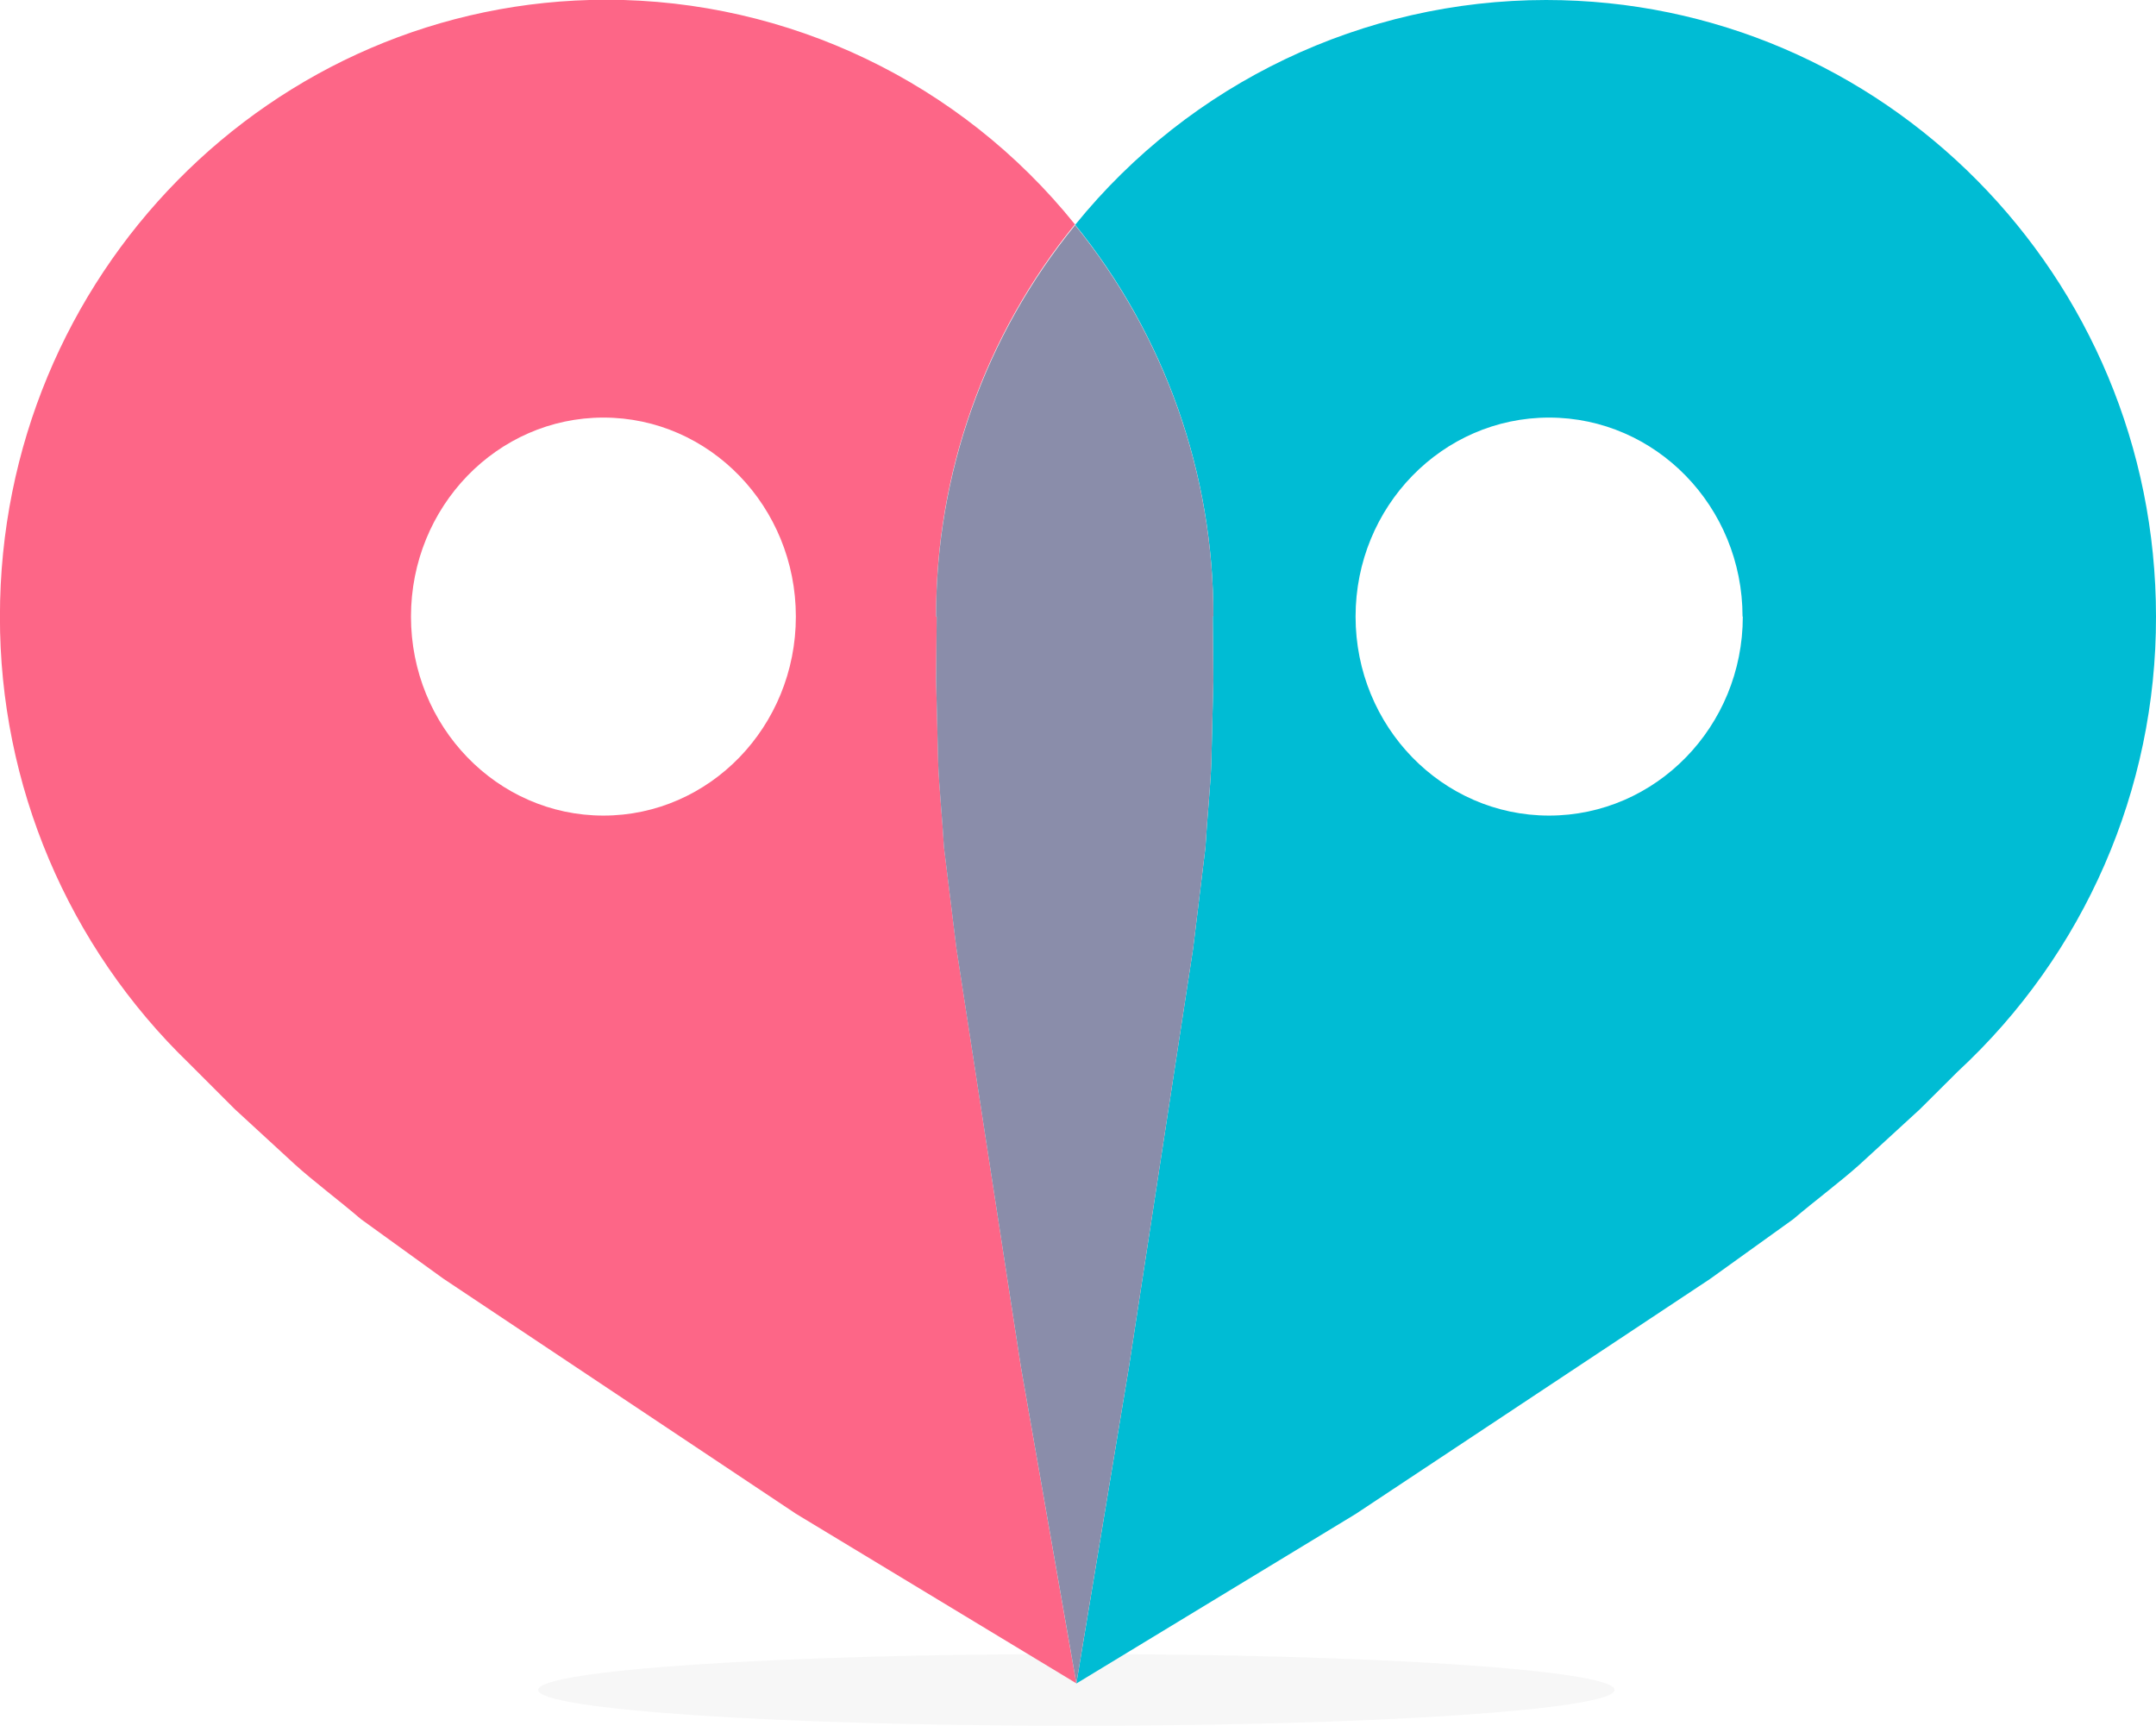
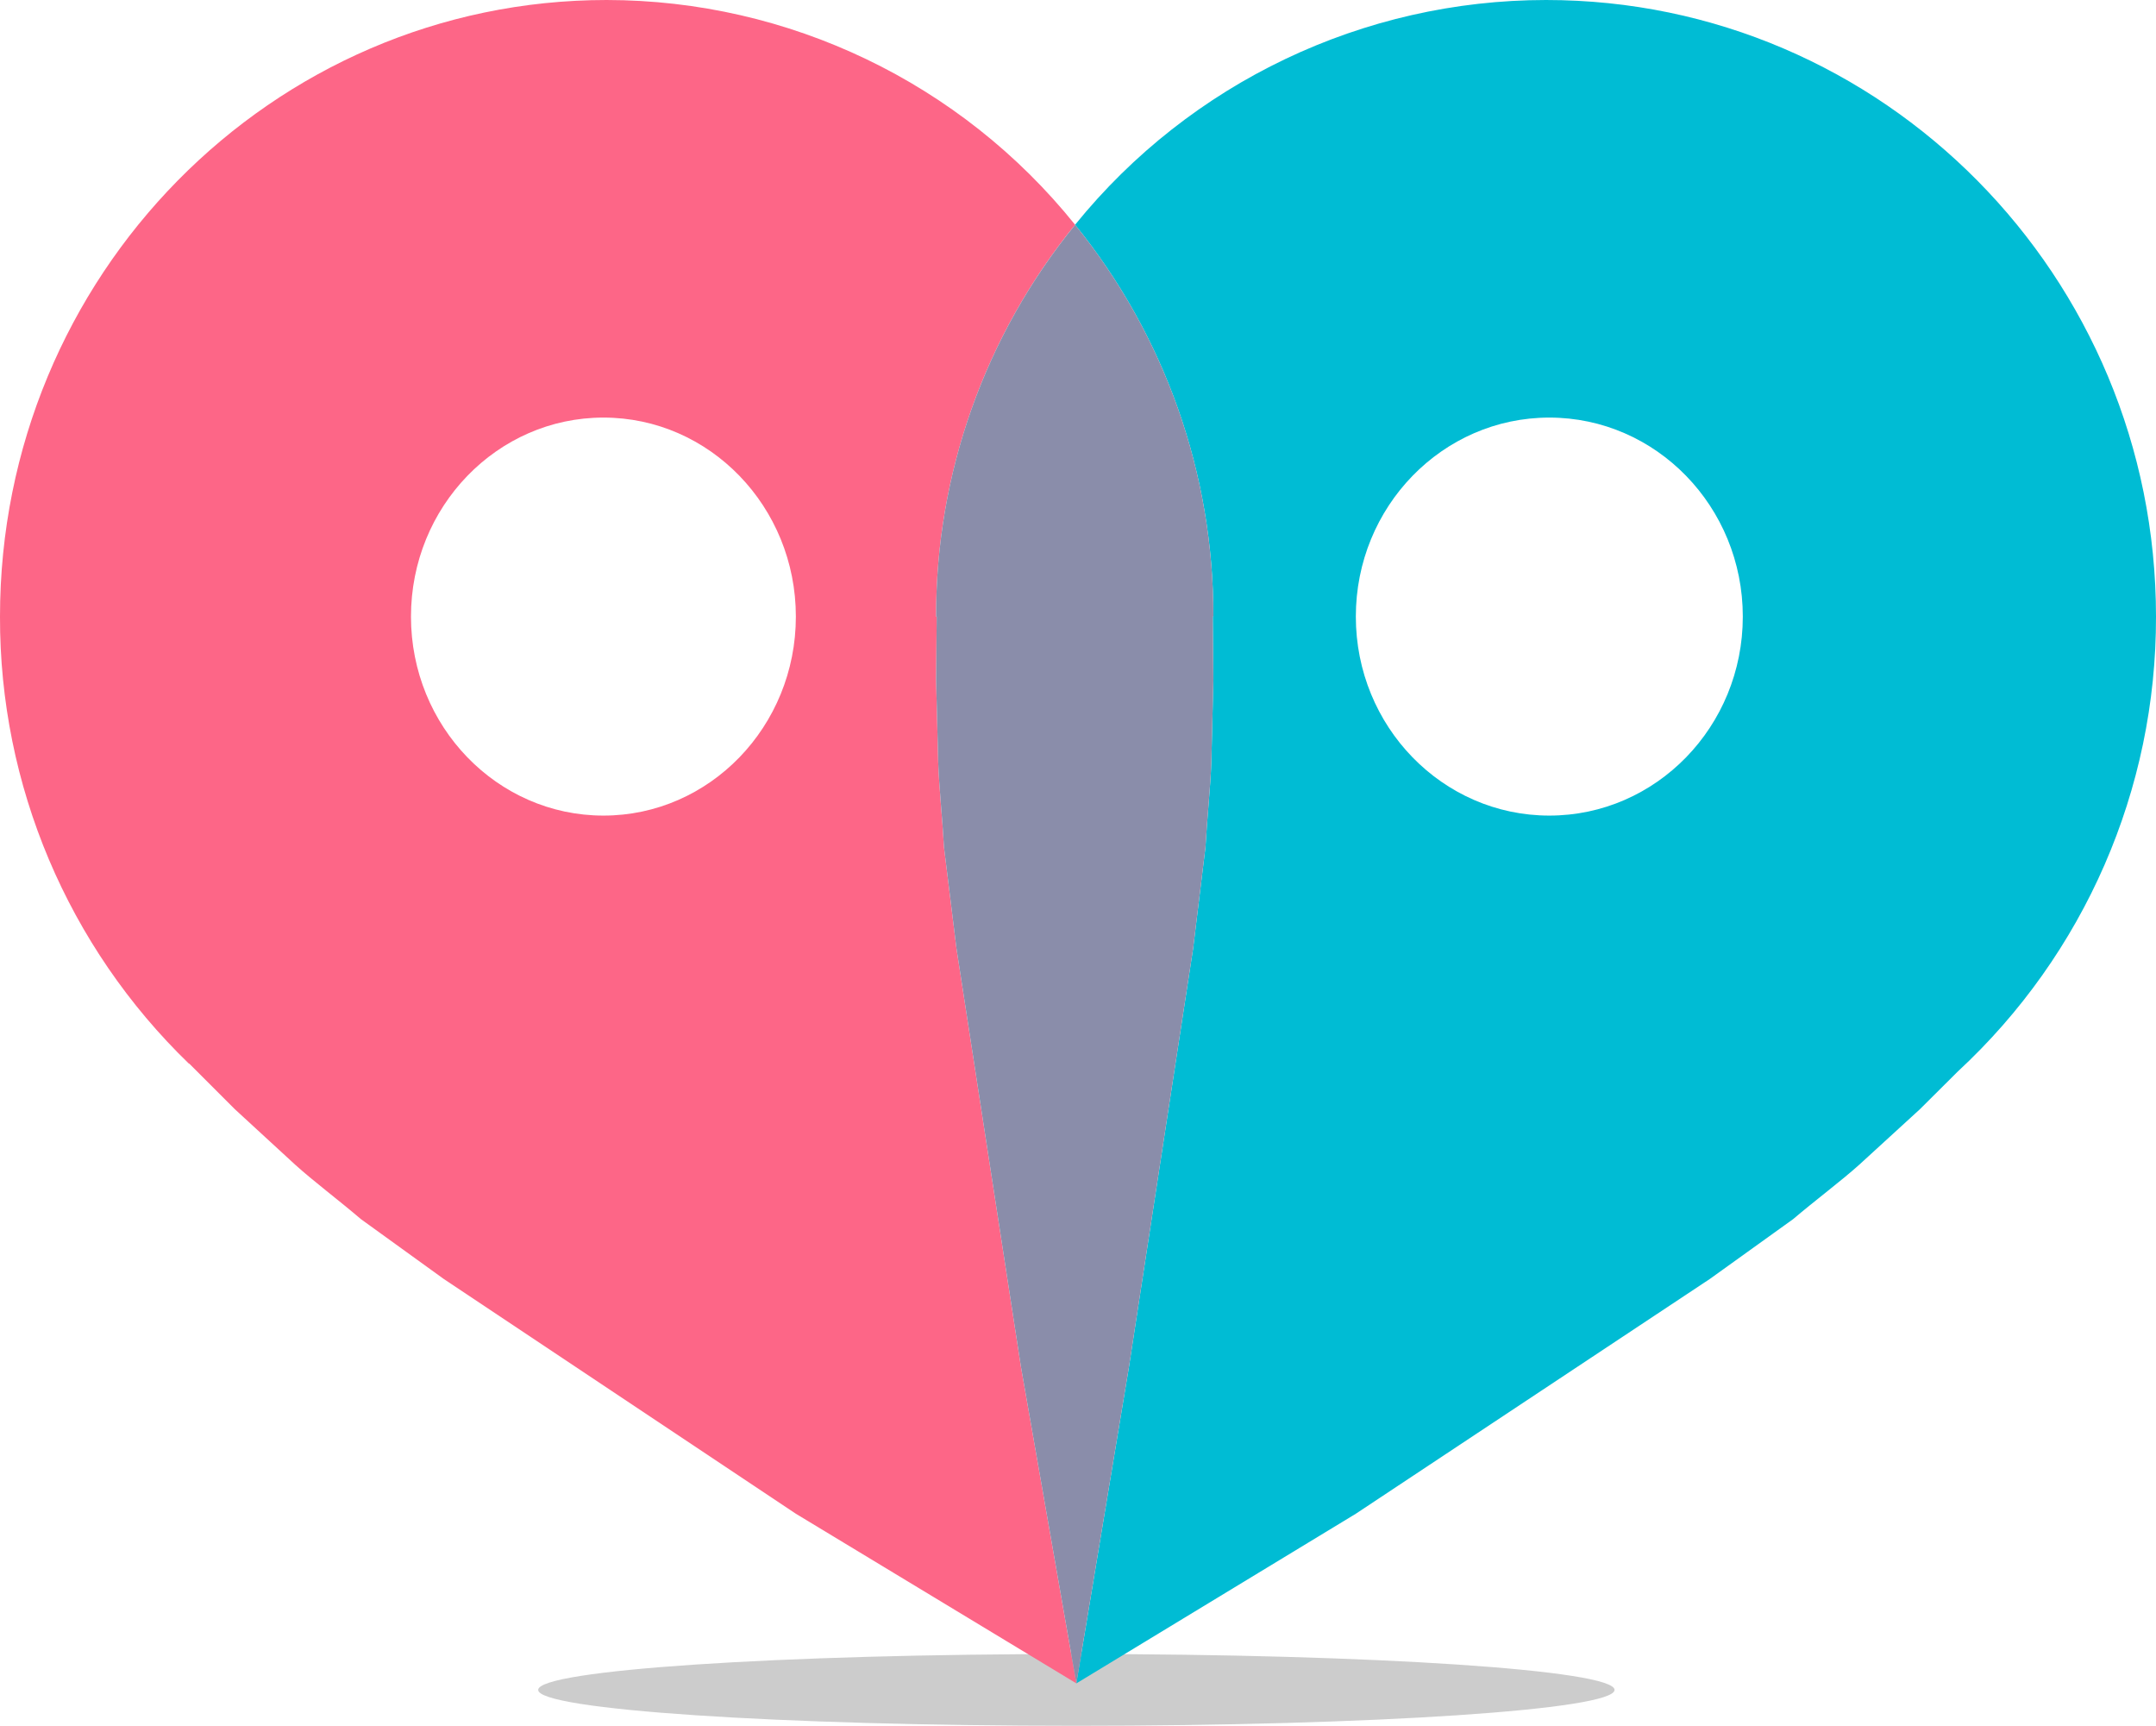
<svg xmlns="http://www.w3.org/2000/svg" id="Layer_1" data-name="Layer 1" viewBox="0 0 330.5 264.5">
  <defs>
-     <style>.cls-1{fill:#f7f7f7;}.cls-2{fill:#00bcd4;}.cls-3{fill:#fd6687;}.cls-4{fill:#8a8daa;}</style>
+     <style>.cls-1{fill:#ccc;}.cls-2{fill:#00bcd4;}.cls-3{fill:#fd6687;}.cls-4{fill:#8a8daa;}</style>
  </defs>
  <ellipse class="cls-1" cx="165" cy="259" rx="82.5" ry="5.5" />
-   <path class="cls-2" d="M595.62,420.72l-5.81,5.78L580.54,435c-2.8,2.52-6.82,5.52-10.17,8.37l-12.74,9.15-54.29,36-42.84,26L468.56,466l9.84-64.15,1.89-15.5c.24-4.37.78-9.34.9-13.07l.31-12.46-.09-9.83h.09a95,95,0,0,0-21.21-60.07l.06,0A92.94,92.94,0,0,1,532.5,256.5c51.64,0,93.5,42.31,93.5,94.5A94.73,94.73,0,0,1,595.62,420.72Zm-33-69.72c0-16.84-13.28-30.5-29.66-30.5s-29.66,13.66-29.66,30.5,13.28,30.5,29.66,30.5S562.66,367.84,562.66,351Z" transform="translate(-295.5 -256.5)" />
-   <path class="cls-3" d="M452,466l8.49,48.49-43-26-54-36-12.67-9.15c-3.33-2.85-7.33-5.85-10.11-8.37l-9.22-8.48-7-7,0,0a95,95,0,0,1-29-68.53c0-52.19,41.64-94.5,93-94.5a92.24,92.24,0,0,1,71.76,34.39l.06,0A94.71,94.71,0,0,0,439,351h.09l-.09,9.83.32,12.46c.12,3.73.65,8.7.89,13.07l1.91,15.5ZM417.5,351c0-16.84-13.21-30.5-29.5-30.5s-29.5,13.66-29.5,30.5,13.21,30.5,29.5,30.5S417.5,367.84,417.5,351Z" transform="translate(-295.5 -256.5)" />
-   <path class="cls-4" d="M481.41,351l.09,9.83-.31,12.46c-.12,3.73-.66,8.7-.9,13.07l-1.89,15.5L468.56,466,460.5,514.5,452,466l-9.89-64.15-1.91-15.5c-.24-4.37-.77-9.34-.89-13.07L439,360.83l.09-9.83H439A94.67,94.67,0,0,1,460.31,291,95,95,0,0,1,481.5,351Z" transform="translate(-295.5 -256.5)" />
+   <path class="cls-2" d="M595.62,420.72l-5.81,5.78-9.27,8.48c-2.8,2.52-6.82,5.52-10.17,8.37l-12.74,9.15-54.29,36-42.84,26,8.06-48.49,9.84-64.15,1.89-15.5c.24-4.37.78-9.34.9-13.07l.31-12.46-.09-9.83h.09a95.02,95.02,0,0,0-21.21-60.07l.06-.04A92.937,92.937,0,0,1,532.5,256.5c51.64,0,93.5,42.31,93.5,94.5A94.727,94.727,0,0,1,595.62,420.72ZM562.66,351c0-16.84-13.28-30.5-29.66-30.5s-29.66,13.66-29.66,30.5,13.28,30.5,29.66,30.5S562.66,367.84,562.66,351Z" transform="translate(-295.5 -256.5)" />
+   <path class="cls-3" d="M452.01,466.01l8.49,48.49-43-26-54-36-12.67-9.15c-3.33-2.85-7.33-5.85-10.11-8.37l-9.22-8.48-7-7-.03.03A94.959,94.959,0,0,1,295.5,351c0-52.19,41.64-94.5,93-94.5a92.24,92.24,0,0,1,71.76,34.39l.06.04A94.71,94.71,0,0,0,439,351h.09l-.09,9.83.32,12.46c.12,3.73.65,8.7.89,13.07l1.91,15.5ZM417.5,351c0-16.84-13.21-30.5-29.5-30.5s-29.5,13.66-29.5,30.5,13.21,30.5,29.5,30.5S417.5,367.84,417.5,351Z" transform="translate(-295.5 -256.5)" />
+   <path class="cls-4" d="M481.41,351l.09,9.83-.31,12.46c-.12,3.73-.66,8.7-.9,13.07l-1.89,15.5-9.84,64.15L460.5,514.5l-8.49-48.49-9.89-64.15-1.91-15.5c-.24-4.37-.77-9.34-.89-13.07L439,360.83l.09-9.83H439a94.667,94.667,0,0,1,21.31-60.05A95.027,95.027,0,0,1,481.5,351Z" transform="translate(-295.5 -256.5)" />
</svg>
